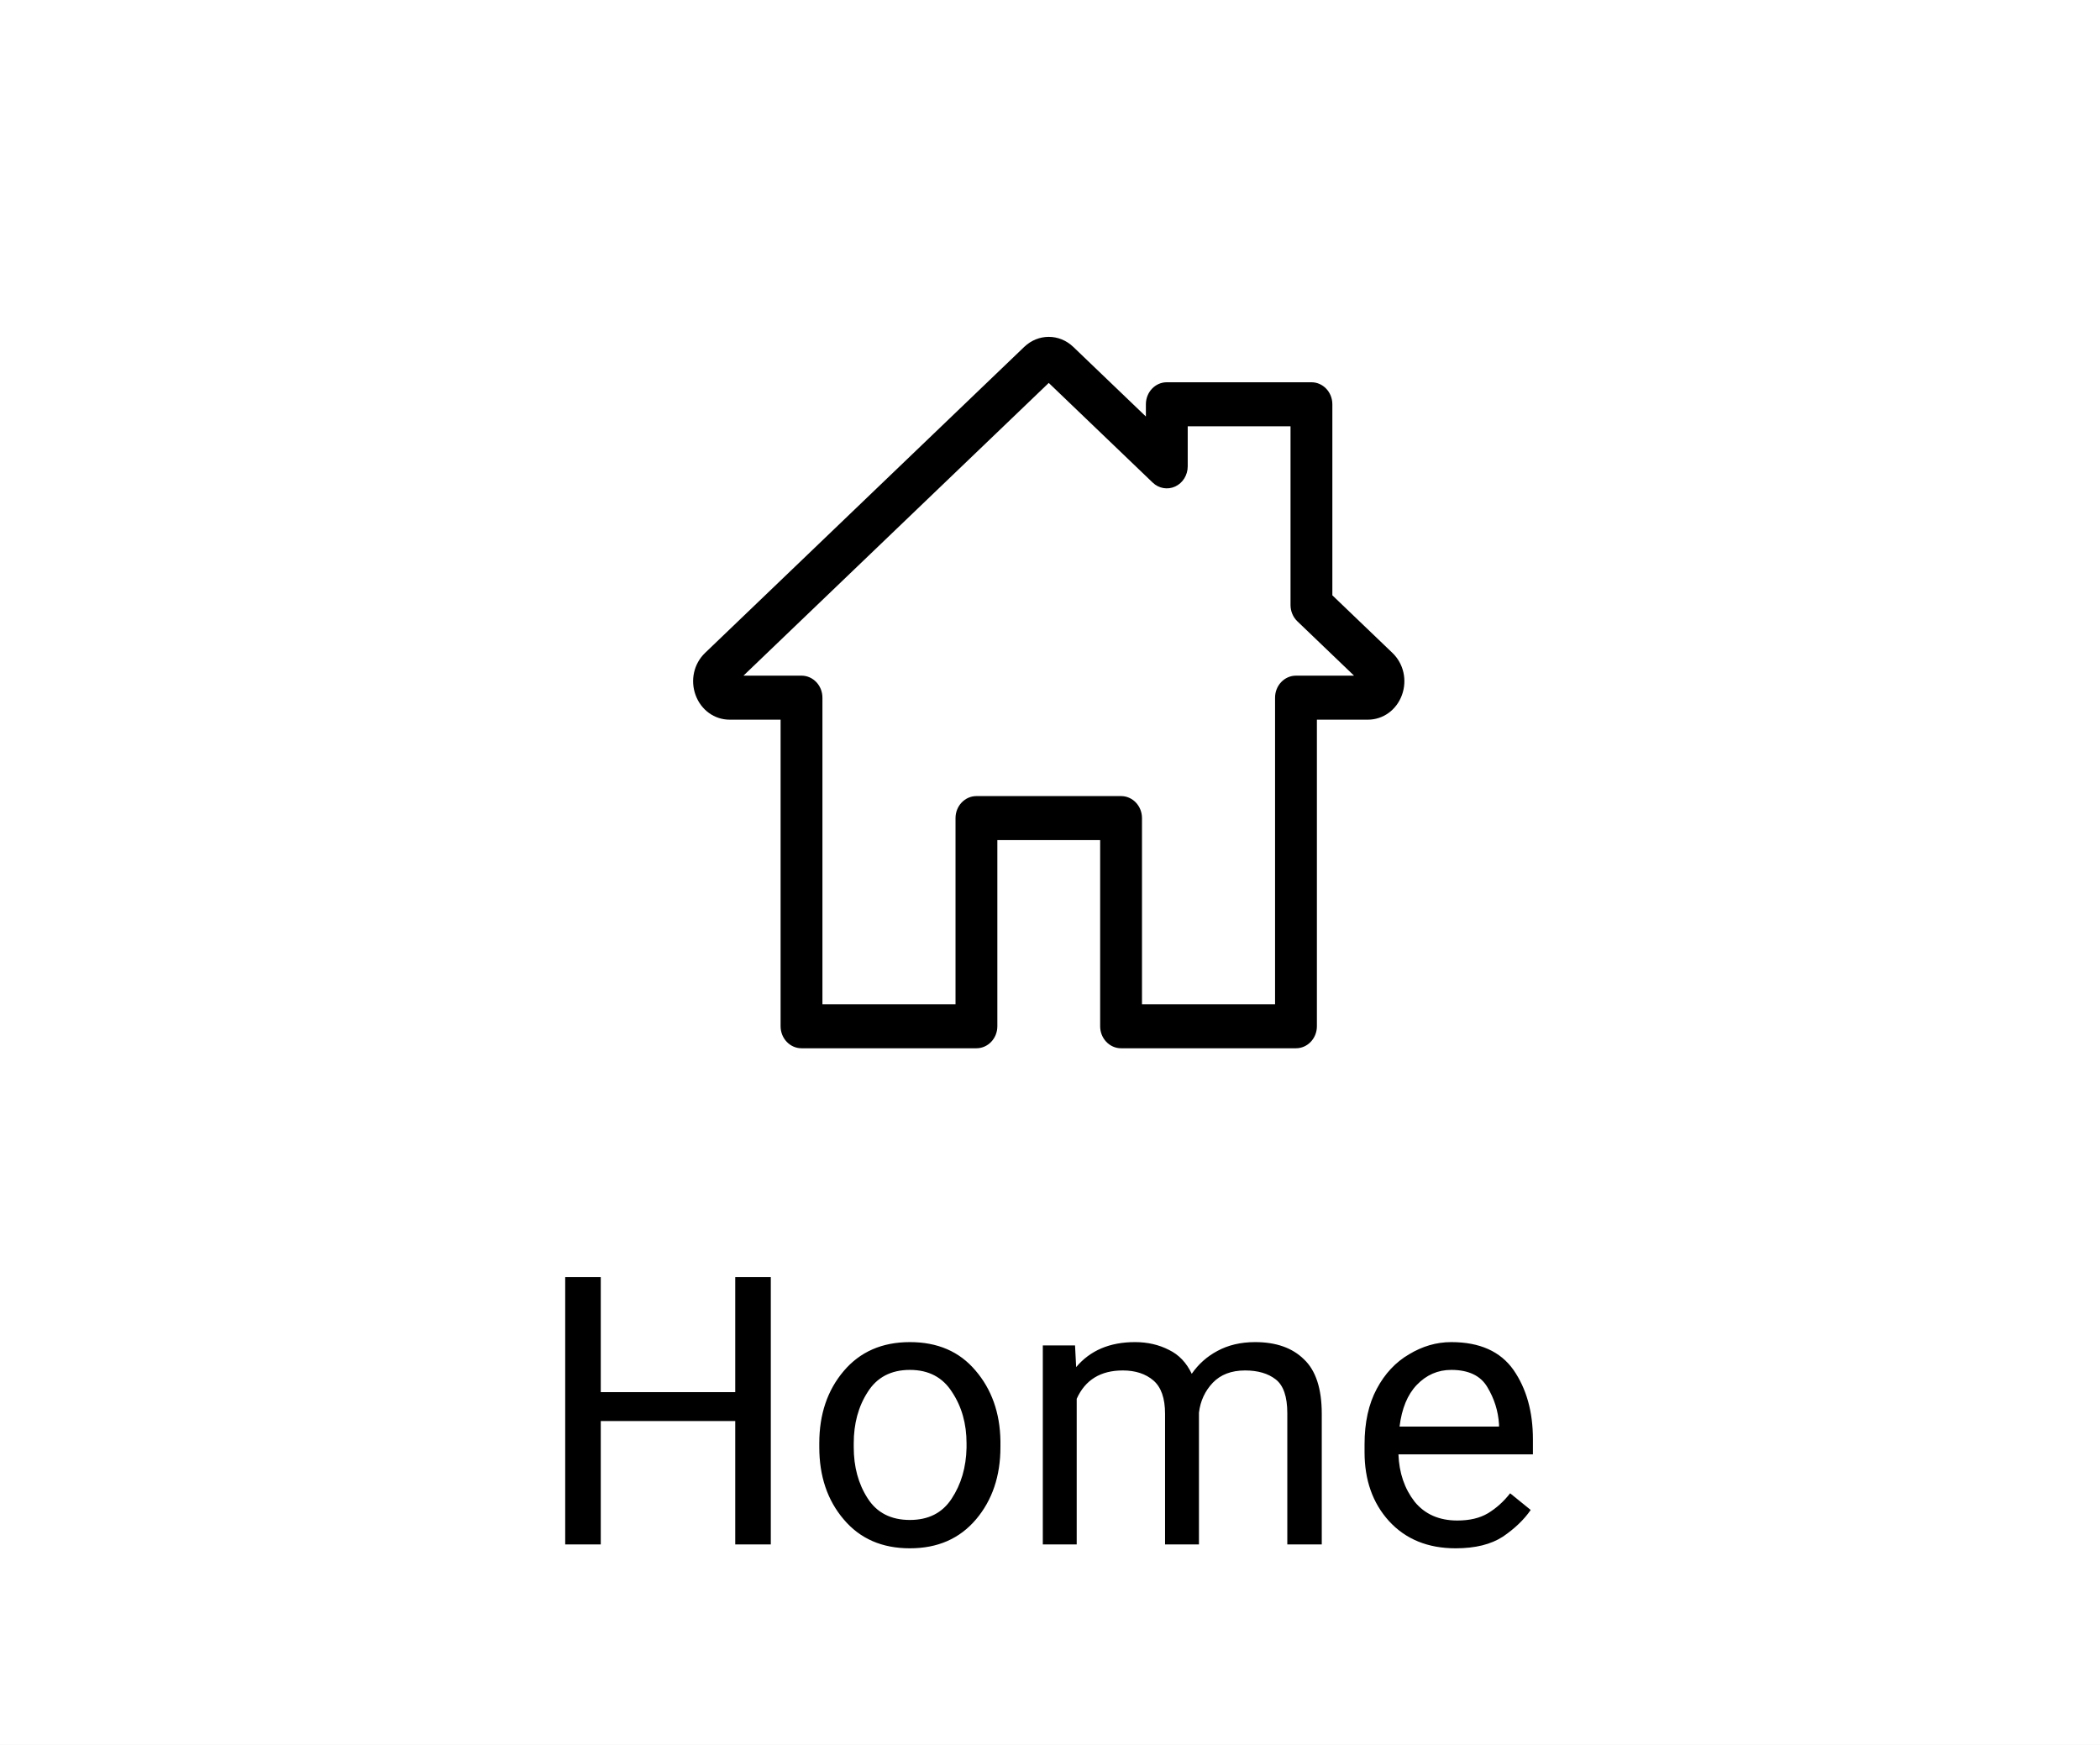
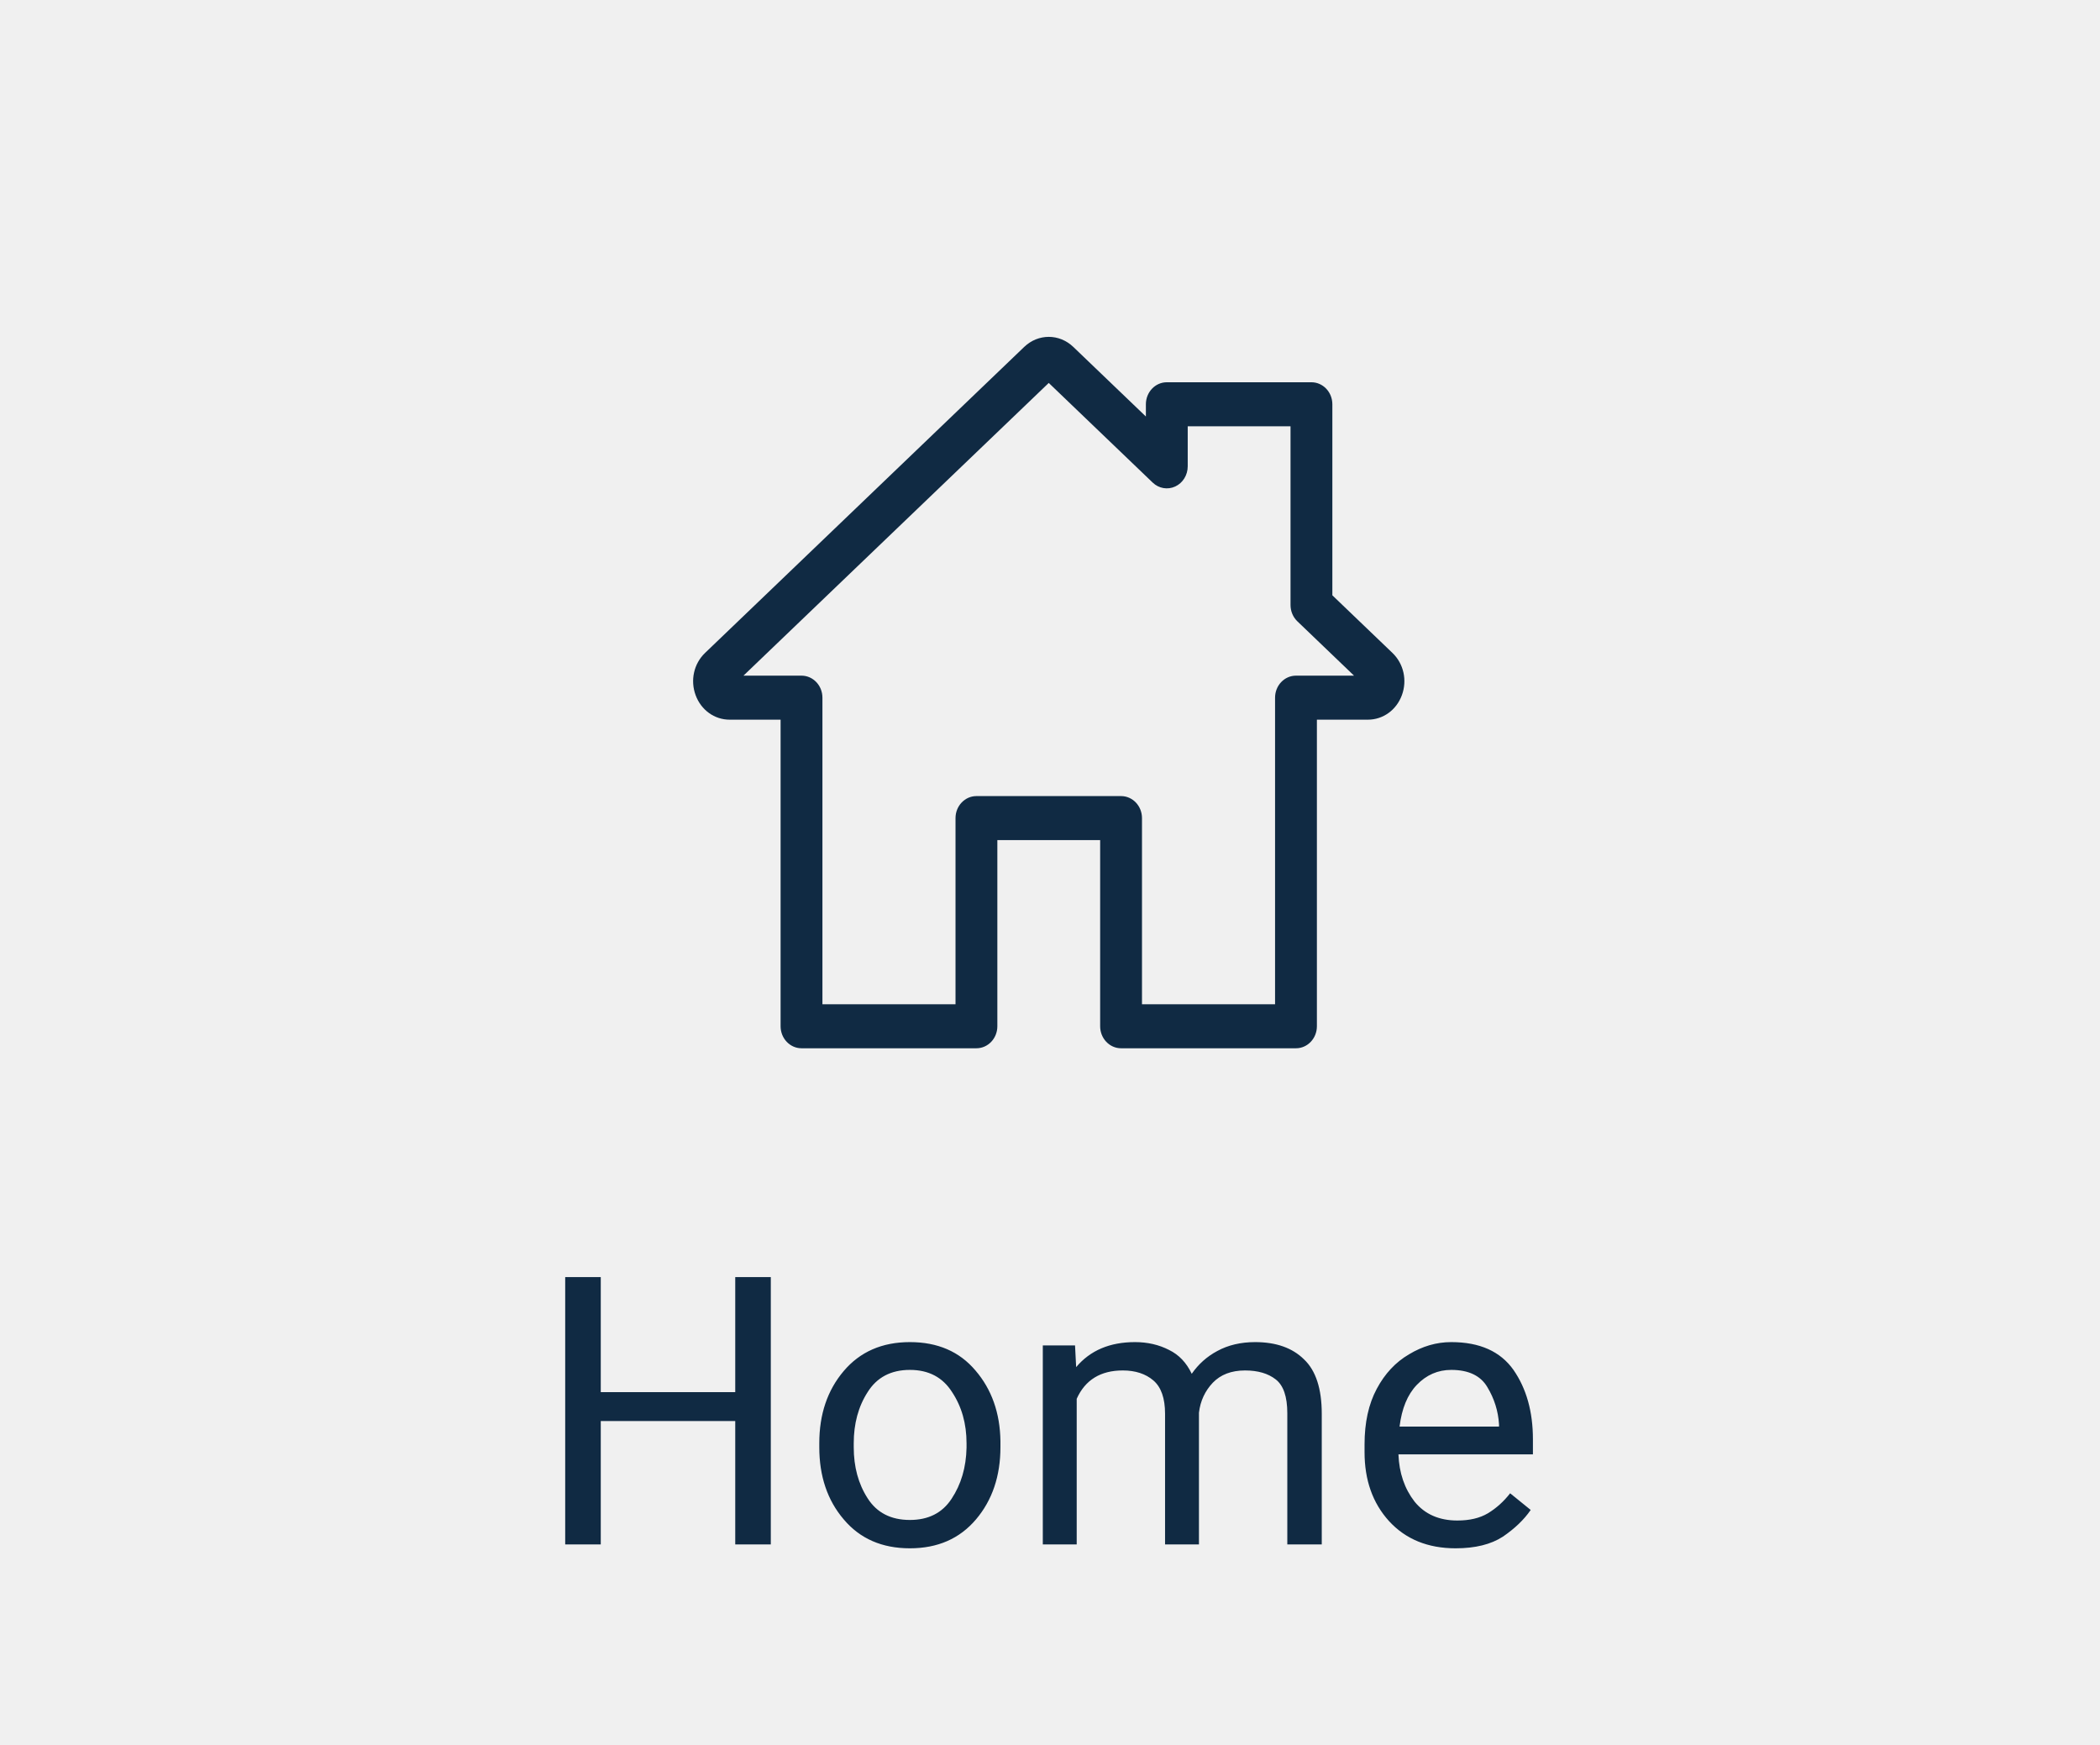
<svg xmlns="http://www.w3.org/2000/svg" width="59.049mm" height="49.049mm" viewBox="0 0 59.049 49.049" version="1.1" id="svg9056">
  <defs id="defs9050" />
  <g id="layer1" transform="translate(364.4114,-96.33863)">
    <g id="g7830" transform="translate(-194.968,-40.14108)">
-       <rect y="136.48" x="-169.443" height="49.049" width="59.049" id="rect2415-7-1-5" style="fill:#ffffff;fill-opacity:1;fill-rule:evenodd;stroke:none;stroke-width:0.951;stroke-miterlimit:4;stroke-dasharray:none;stroke-opacity:1" />
-       <text id="text847-2-5" y="179.901" x="-154.426" style="font-style:normal;font-variant:normal;font-weight:normal;font-stretch:normal;font-size:10.583px;line-height:1.25;font-family:Roboto;-inkscape-font-specification:Roboto;letter-spacing:0px;word-spacing:0px;fill:#000000;fill-opacity:1;stroke:none;stroke-width:0.265" xml:space="preserve">
-         <tspan style="stroke-width:0.265" y="179.901" x="-154.426" id="tspan845-7-4">Home</tspan>
+       <rect y="136.48" x="-169.443" height="49.049" width="59.049" id="rect2415-7-1-5" style="fill:none;fill-opacity:1;fill-rule:evenodd;stroke:none;stroke-width:0.951;stroke-miterlimit:4;stroke-dasharray:none;stroke-opacity:1" />
+       <text id="text847-2-5" y="179.901" x="-154.426" style="font-style:normal;font-variant:normal;font-weight:normal;font-stretch:normal;font-size:10.583px;line-height:1.25;font-family:Roboto;-inkscape-font-specification:Roboto;letter-spacing:0px;word-spacing:0px;fill:#102a43;fill-opacity:1;stroke:none;stroke-width:0.265;" xml:space="preserve">
+         <tspan style="stroke-width:0.265;fill:#102a43;fill-opacity:1;" y="179.901" x="-154.426" id="tspan845-7-4">Home</tspan>
      </text>
-       <g transform="matrix(0.03906249,0,0,0.04109734,-149.954,145.4291)" id="g6506" style="fill:#000000">
-         <path d="M 503.401,228.884 460.148,189.473 V 58.79 c 0,-8.315 -6.741,-15.057 -15.057,-15.057 H 340.976 c -8.315,0 -15.057,6.741 -15.057,15.057 v 8.374 L 273.683,19.567 C 263.6,10.378 248.395,10.379 238.316,19.566 L 8.598,228.885 c -8.076,7.36 -10.745,18.7 -6.799,28.889 3.947,10.189 13.557,16.772 24.484,16.772 h 36.689 v 209.721 c 0,8.315 6.741,15.057 15.057,15.057 h 125.913 c 8.315,0 15.057,-6.741 15.057,-15.057 V 356.931 H 293 v 127.337 c 0,8.315 6.741,15.057 15.057,15.057 h 125.908 c 8.315,0 15.057,-6.741 15.056,-15.057 V 274.547 h 36.697 c 10.926,0 20.537,-6.584 24.484,-16.772 3.945,-10.19 1.277,-21.53 -6.801,-28.891 z m -69.436,15.549 c -8.315,0 -15.057,6.741 -15.057,15.057 V 469.211 H 323.115 V 341.874 c 0,-8.315 -6.742,-15.057 -15.057,-15.057 H 203.942 c -8.315,0 -15.057,6.741 -15.057,15.057 v 127.337 h -95.8 V 259.49 c 0,-8.315 -6.741,-15.057 -15.057,-15.057 H 36.245 l 219.756,-200.24 74.836,68.191 c 4.408,4.016 10.771,5.051 16.224,2.644 5.454,-2.41 8.973,-7.812 8.973,-13.774 V 73.847 h 74.002 v 122.276 c 0,4.237 1.784,8.276 4.916,11.13 l 40.803,37.18 z" id="path6504" style="fill:#000000" />
+       <g transform="matrix(0.03906249,0,0,0.04109734,-149.954,145.4291)" id="g6506" style="fill:#102a43;fill-opacity:1">
+         <path d="M 503.401,228.884 460.148,189.473 V 58.79 c 0,-8.315 -6.741,-15.057 -15.057,-15.057 H 340.976 c -8.315,0 -15.057,6.741 -15.057,15.057 v 8.374 L 273.683,19.567 C 263.6,10.378 248.395,10.379 238.316,19.566 L 8.598,228.885 c -8.076,7.36 -10.745,18.7 -6.799,28.889 3.947,10.189 13.557,16.772 24.484,16.772 h 36.689 v 209.721 c 0,8.315 6.741,15.057 15.057,15.057 h 125.913 c 8.315,0 15.057,-6.741 15.057,-15.057 V 356.931 H 293 v 127.337 c 0,8.315 6.741,15.057 15.057,15.057 h 125.908 c 8.315,0 15.057,-6.741 15.056,-15.057 V 274.547 h 36.697 c 10.926,0 20.537,-6.584 24.484,-16.772 3.945,-10.19 1.277,-21.53 -6.801,-28.891 z m -69.436,15.549 c -8.315,0 -15.057,6.741 -15.057,15.057 V 469.211 H 323.115 V 341.874 c 0,-8.315 -6.742,-15.057 -15.057,-15.057 H 203.942 c -8.315,0 -15.057,6.741 -15.057,15.057 v 127.337 h -95.8 V 259.49 c 0,-8.315 -6.741,-15.057 -15.057,-15.057 H 36.245 l 219.756,-200.24 74.836,68.191 c 4.408,4.016 10.771,5.051 16.224,2.644 5.454,-2.41 8.973,-7.812 8.973,-13.774 V 73.847 h 74.002 v 122.276 c 0,4.237 1.784,8.276 4.916,11.13 l 40.803,37.18 z" id="path6504" style="fill:#102a43;fill-opacity:1" />
      </g>
    </g>
  </g>
</svg>
